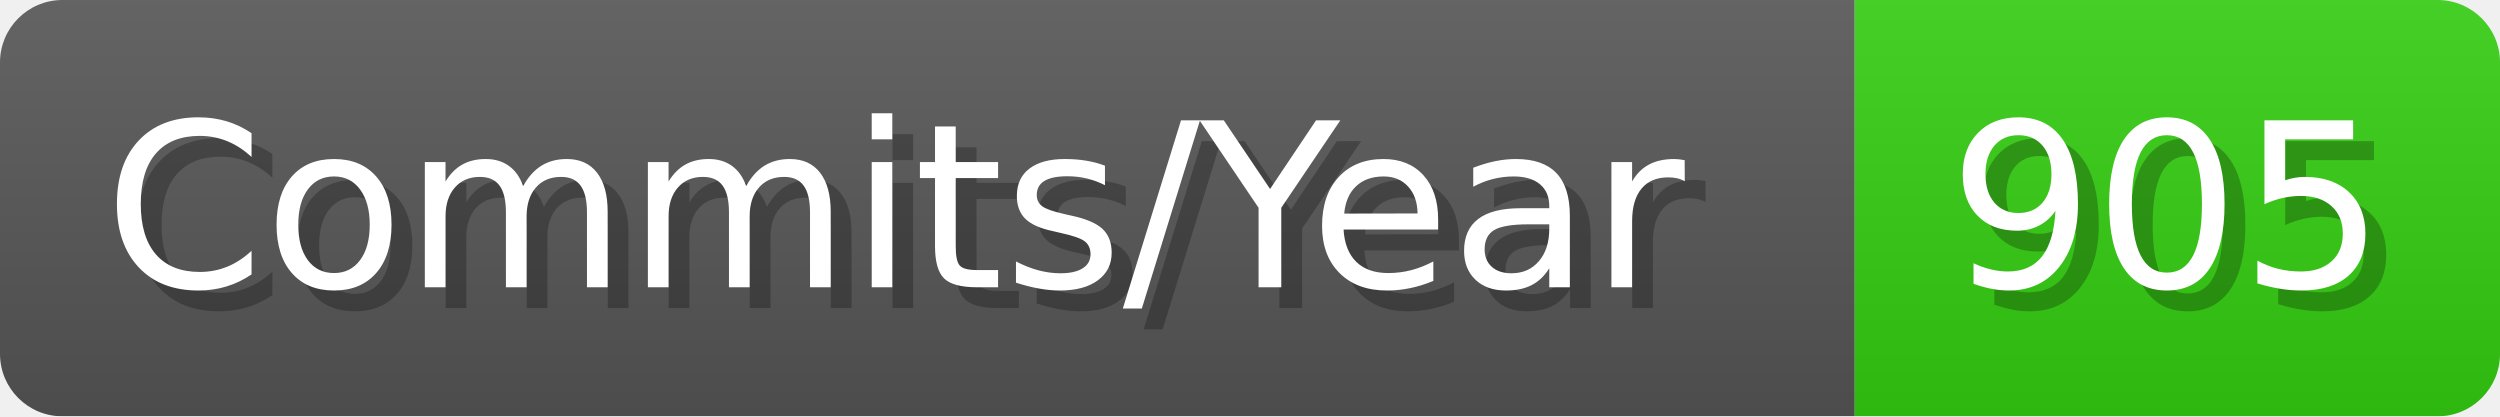
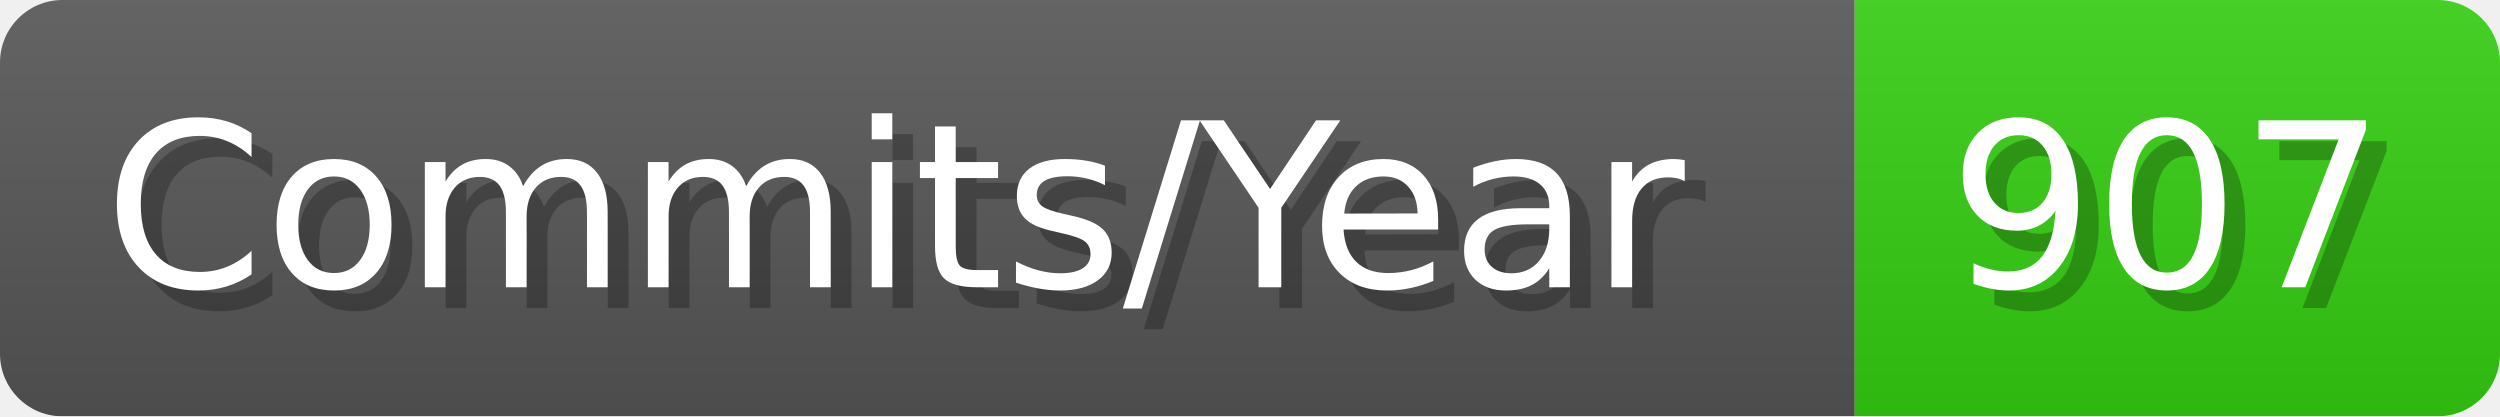
- <svg xmlns="http://www.w3.org/2000/svg" width="120.1" height="20" viewBox="0 0 1201 200" role="img" aria-label="Commits/Year: 905">
+ <svg xmlns="http://www.w3.org/2000/svg" width="120.1" height="20" viewBox="0 0 1201 200" role="img" aria-label="Commits/Year: 907">
  <linearGradient id="aUPdi" x2="0" y2="100%">
    <stop offset="0" stop-opacity=".1" stop-color="#EEE" />
    <stop offset="1" stop-opacity=".1" />
  </linearGradient>
  <mask id="WfAiQ">
    <rect width="1201" height="200" rx="30" fill="#FFF" />
  </mask>
  <g mask="url(#WfAiQ)">
    <rect width="891" height="200" fill="#555" />
    <rect width="310" height="200" fill="#3C1" x="891" />
    <rect width="1201" height="200" fill="url(#aUPdi)" />
  </g>
  <g aria-hidden="true" fill="#fff" text-anchor="start" font-family="Verdana,DejaVu Sans,sans-serif" font-size="110">
    <text x="60" y="148" textLength="791" fill="#000" opacity="0.25">Commits/Year</text>
    <text x="50" y="138" textLength="791">Commits/Year</text>
-     <text x="946" y="148" textLength="210" fill="#000" opacity="0.25">905</text>
-     <text x="936" y="138" textLength="210">905</text>
+     <text x="946" y="148" textLength="210" fill="#000" opacity="0.25">907</text>
+     <text x="936" y="138" textLength="210">907</text>
  </g>
</svg>
